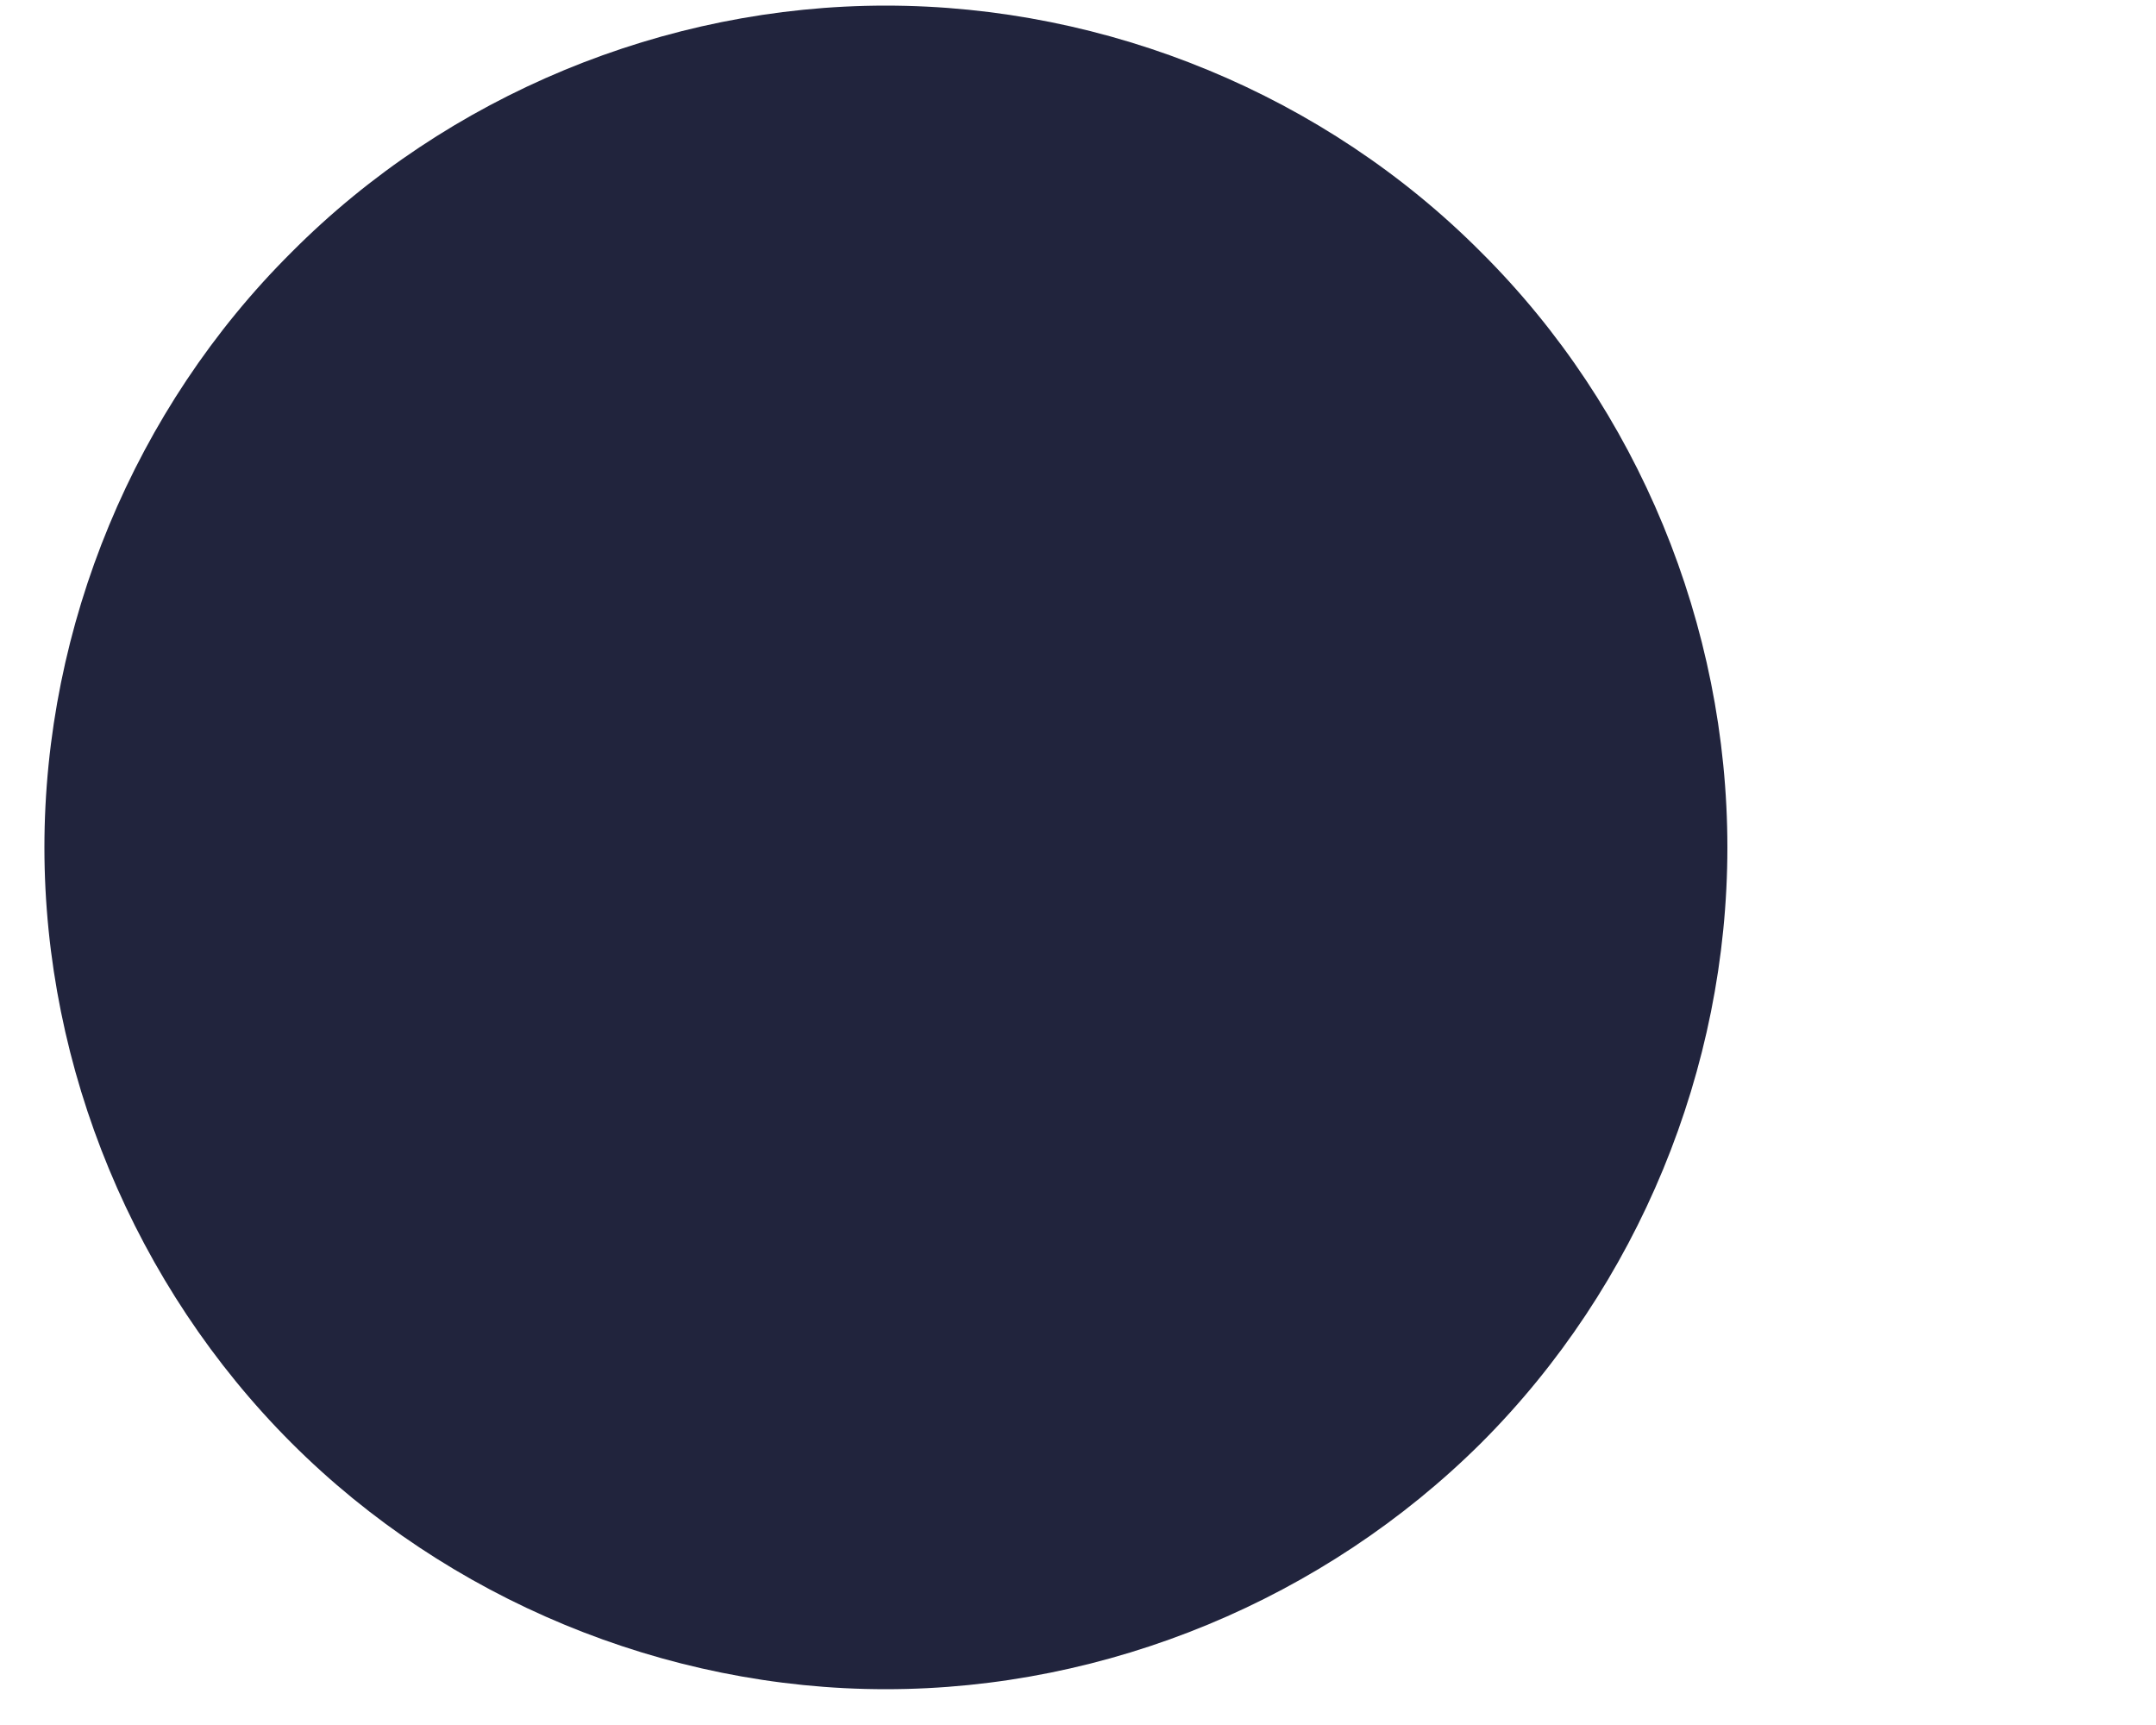
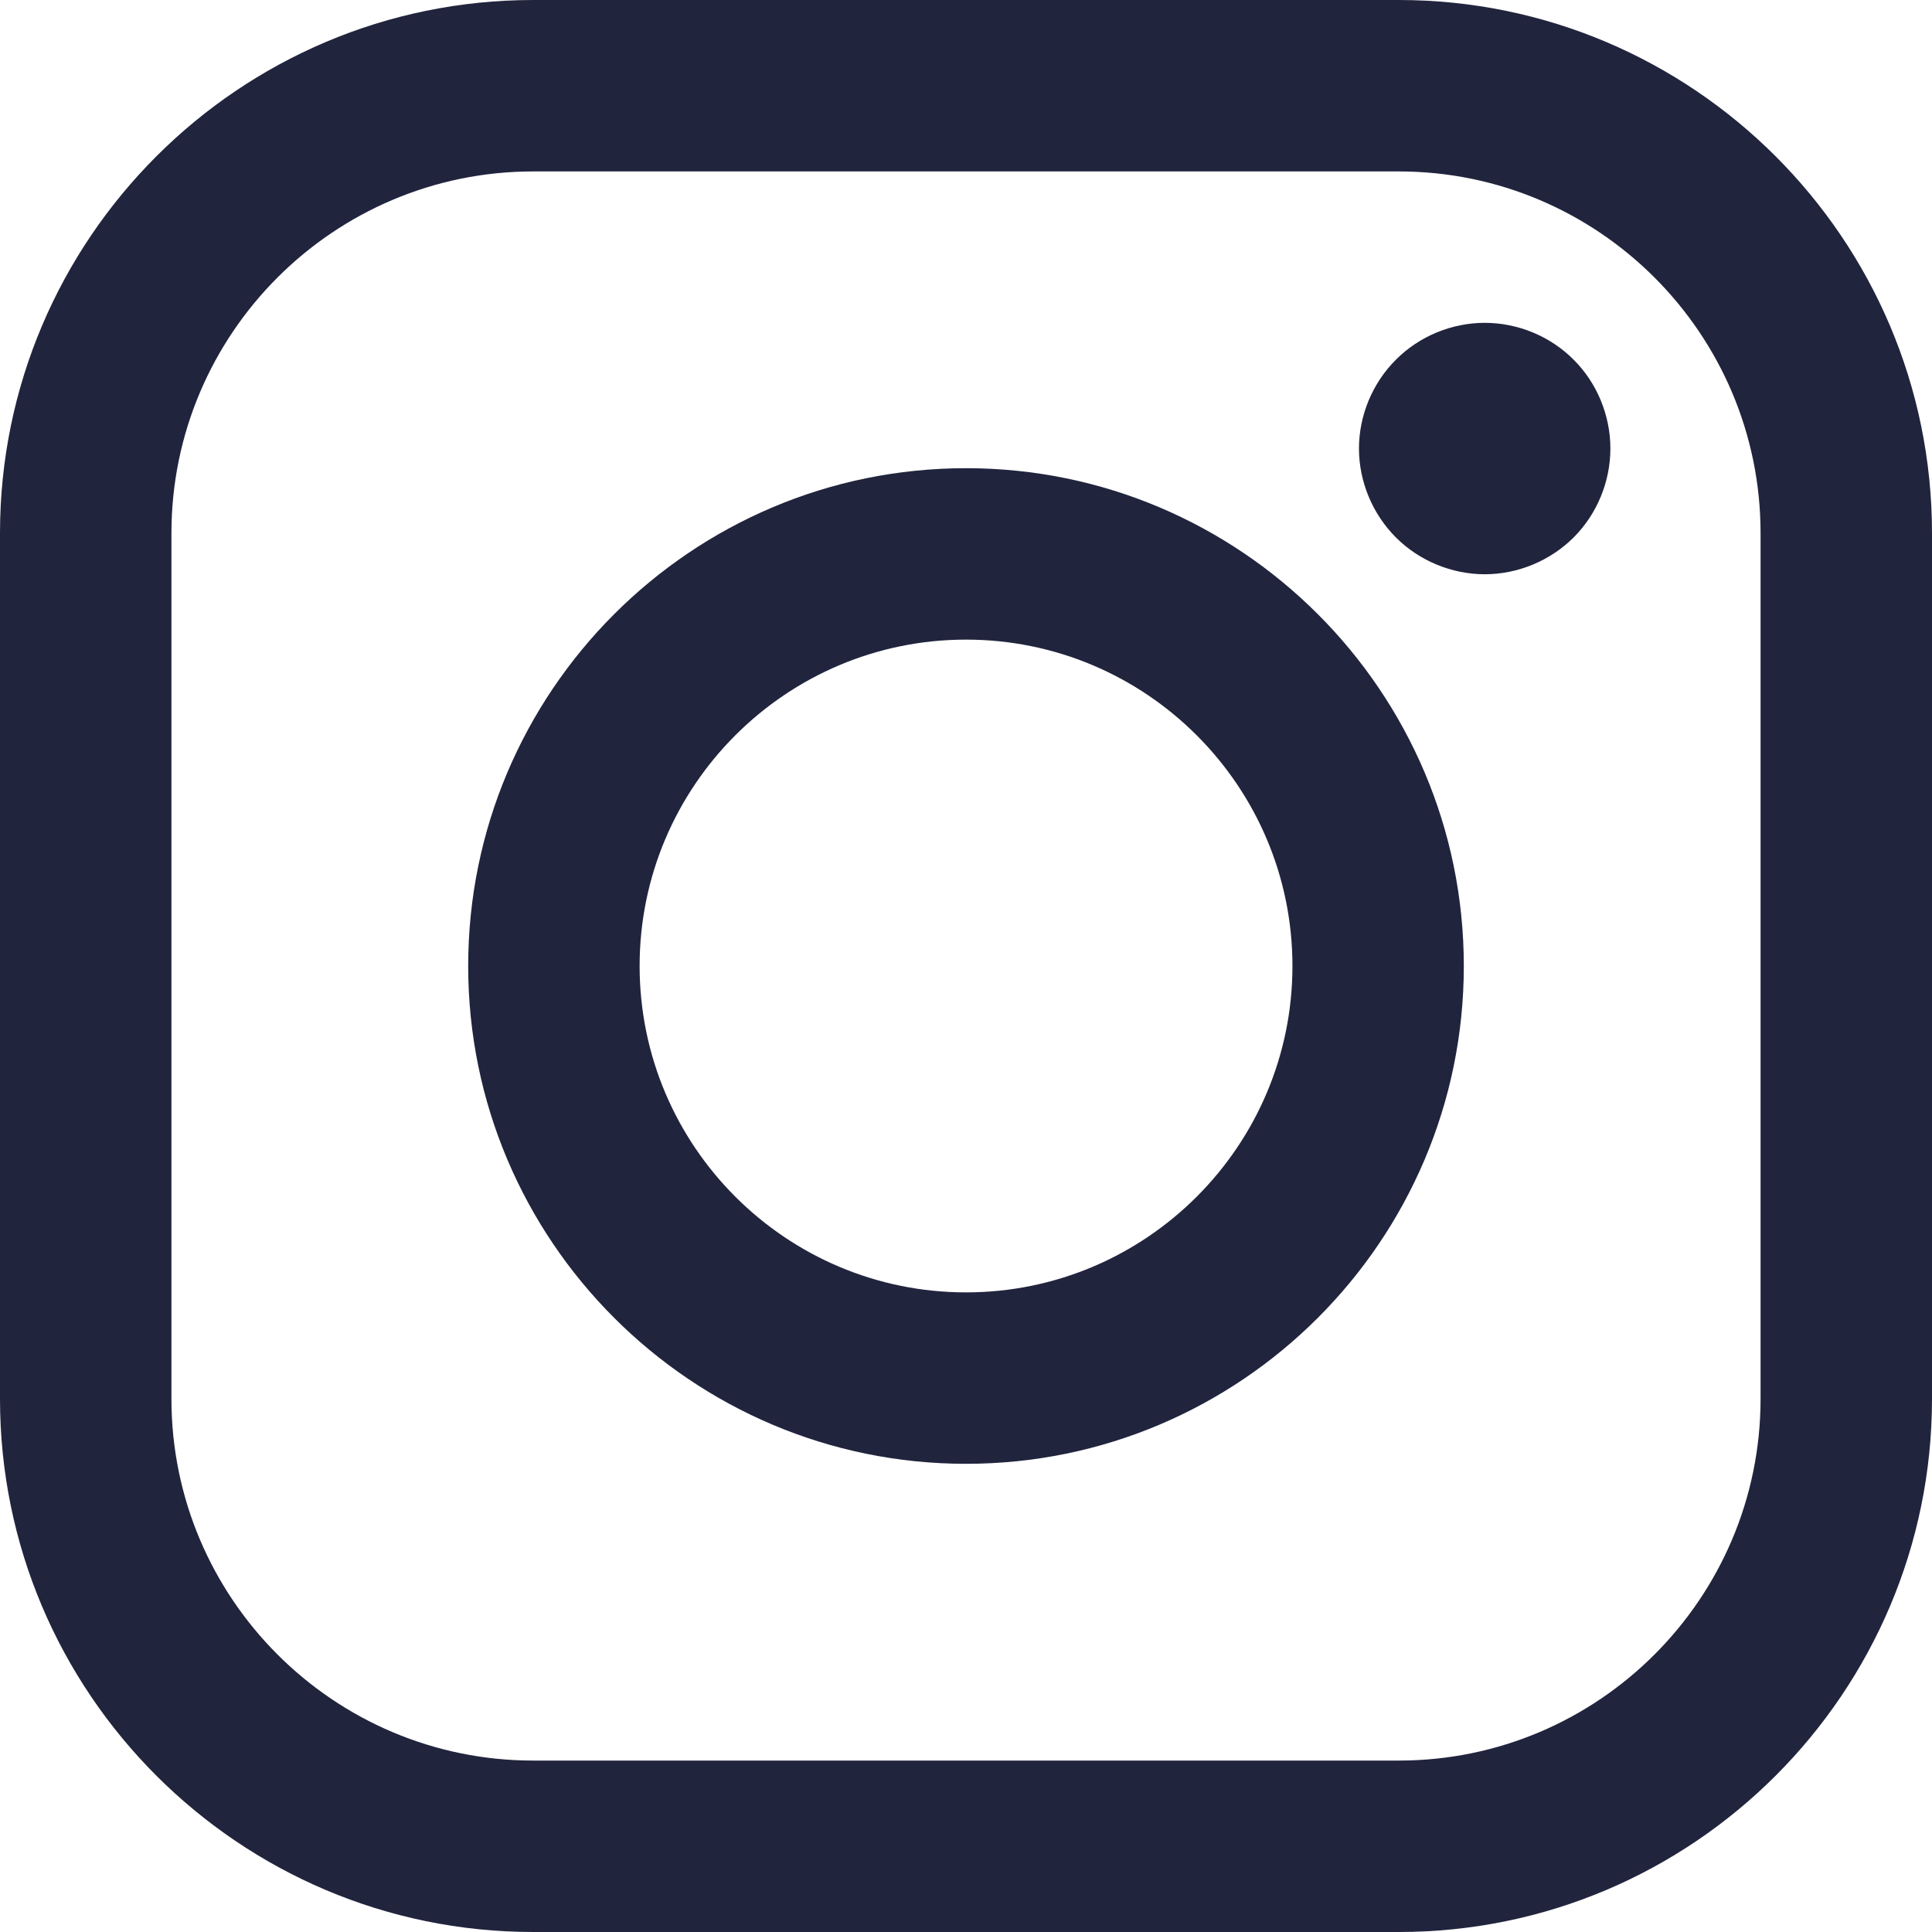
- <svg xmlns="http://www.w3.org/2000/svg" width="5" height="4" viewBox="0 0 5 4" fill="none">
-   <path d="M2.054 0.013C1.542 0.013 1.038 0.221 0.676 0.585C0.312 0.947 0.103 1.451 0.103 1.965C0.103 2.478 0.312 2.982 0.676 3.346C1.038 3.708 1.542 3.917 2.054 3.917C2.569 3.917 3.071 3.708 3.435 3.346C3.799 2.982 4.006 2.478 4.006 1.965C4.006 1.451 3.799 0.947 3.435 0.585C3.073 0.221 2.569 0.013 2.054 0.013Z" fill="#21243D" />
+ <svg xmlns="http://www.w3.org/2000/svg" width="30" height="30" viewBox="0 0 30 30" fill="none">
+   <path d="M21.721 0H8.279C3.714 0 0 3.714 0 8.279V21.721C0 26.286 3.714 30 8.279 30H21.721C26.286 30 30 26.286 30 21.721V8.279C30 3.714 26.286 0 21.721 0ZM27.338 21.721C27.338 24.819 24.819 27.338 21.721 27.338H8.279C5.182 27.338 2.662 24.819 2.662 21.721V8.279C2.662 5.182 5.182 2.662 8.279 2.662H21.721C24.818 2.662 27.338 5.182 27.338 8.279V21.721H27.338Z" fill="#21243D" />
+   <path d="M15 7.27C10.738 7.27 7.27 10.738 7.27 15C7.27 19.263 10.738 22.73 15 22.73C19.262 22.73 22.73 19.263 22.73 15C22.73 10.738 19.262 7.27 15 7.27ZM15 20.068C12.205 20.068 9.932 17.795 9.932 15C9.932 12.205 12.205 9.932 15 9.932C17.795 9.932 20.069 12.205 20.069 15C20.069 17.795 17.795 20.068 15 20.068Z" fill="#21243D" />
+   <path d="M23.055 5.013C22.542 5.013 22.038 5.221 21.676 5.585C21.312 5.947 21.102 6.451 21.102 6.965C21.102 7.478 21.312 7.982 21.676 8.346C22.038 8.708 22.542 8.917 23.055 8.917C23.569 8.917 24.071 8.708 24.435 8.346C24.799 7.982 25.006 7.478 25.006 6.965C25.006 6.451 24.799 5.947 24.435 5.585C24.073 5.221 23.569 5.013 23.055 5.013Z" fill="#21243D" />
</svg>
